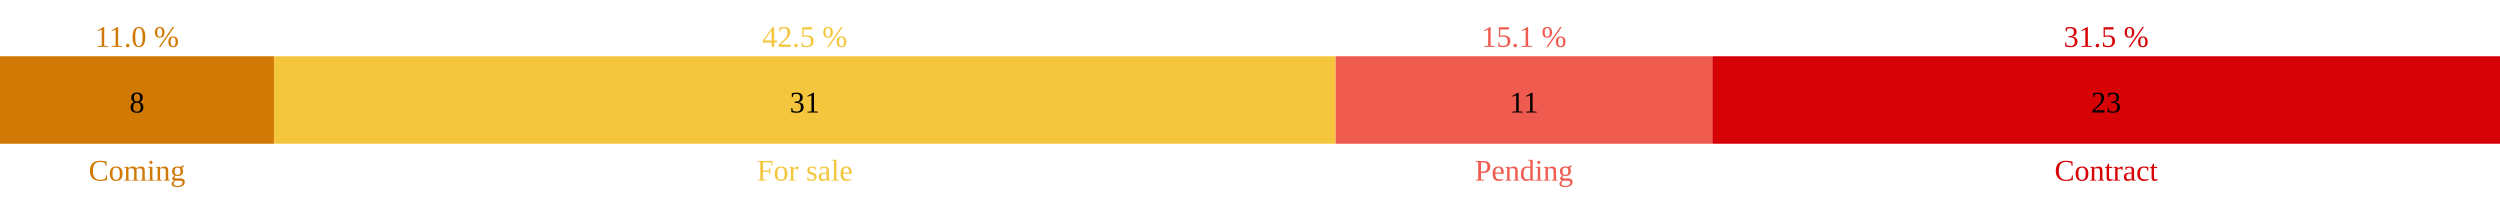
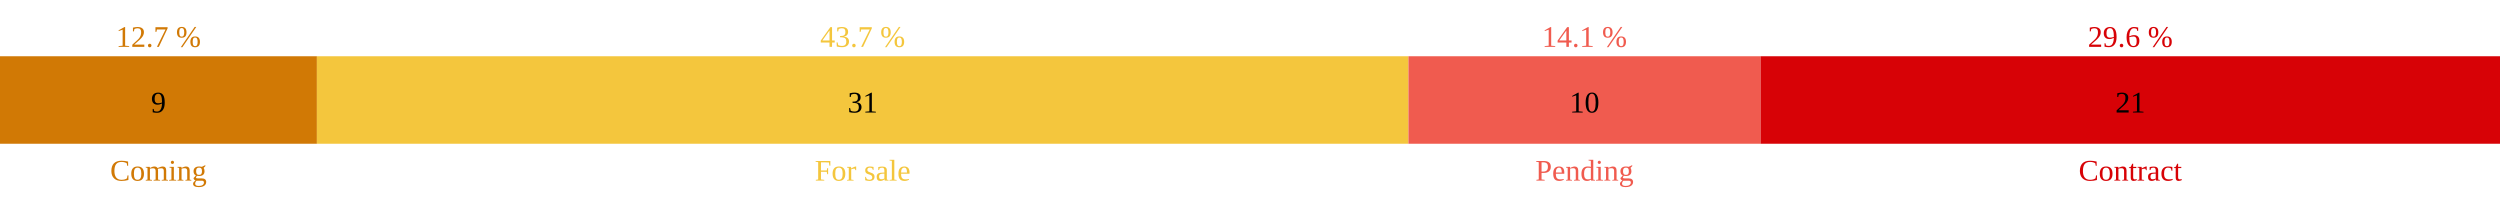
<svg xmlns="http://www.w3.org/2000/svg" width="1000" height="80">
-   <rect class="rect-stacked" x="0" y="22.5" height="35" width="109.589" style="fill: #d17905;" />
-   <rect class="rect-stacked" x="109.589" y="22.5" height="35" width="424.658" style="fill: #f4c63d;" />
-   <rect class="rect-stacked" x="534.247" y="22.5" height="35" width="150.685" style="fill: #f05b4f;" />
-   <rect class="rect-stacked" x="684.932" y="22.5" height="35" width="315.068" style="fill: #d70206;" />
-   <text class="text-value" text-anchor="middle" x="54.795" y="45">8</text>
-   <text class="text-value" text-anchor="middle" x="321.918" y="45">31</text>
-   <text class="text-value" text-anchor="middle" x="609.589" y="45">11</text>
-   <text class="text-value" text-anchor="middle" x="842.466" y="45">23</text>
-   <text class="text-percent" text-anchor="middle" x="54.795" y="18.75" style="fill: #d17905;">11.0 %</text>
-   <text class="text-percent" text-anchor="middle" x="321.918" y="18.75" style="fill: #f4c63d;">42.5 %</text>
-   <text class="text-percent" text-anchor="middle" x="609.589" y="18.75" style="fill: #f05b4f;">15.1 %</text>
-   <text class="text-percent" text-anchor="middle" x="842.466" y="18.75" style="fill: #d70206;">31.5 %</text>
-   <text class="text-label" text-anchor="middle" x="54.795" y="72.25" style="fill: #d17905;">Coming</text>
-   <text class="text-label" text-anchor="middle" x="321.918" y="72.25" style="fill: #f4c63d;">For sale</text>
-   <text class="text-label" text-anchor="middle" x="609.589" y="72.25" style="fill: #f05b4f;">Pending</text>
-   <text class="text-label" text-anchor="middle" x="842.466" y="72.25" style="fill: #d70206;">Contract</text>
+   <rect class="rect-stacked" x="0" y="22.5" height="35" width="126.761" style="fill: #d17905;" />
+   <rect class="rect-stacked" x="126.761" y="22.5" height="35" width="436.62" style="fill: #f4c63d;" />
+   <rect class="rect-stacked" x="563.38" y="22.5" height="35" width="140.845" style="fill: #f05b4f;" />
+   <rect class="rect-stacked" x="704.225" y="22.5" height="35" width="295.775" style="fill: #d70206;" />
+   <text class="text-value" text-anchor="middle" x="63.38" y="45">9</text>
+   <text class="text-value" text-anchor="middle" x="345.07" y="45">31</text>
+   <text class="text-value" text-anchor="middle" x="633.803" y="45">10</text>
+   <text class="text-value" text-anchor="middle" x="852.113" y="45">21</text>
+   <text class="text-percent" text-anchor="middle" x="63.38" y="18.75" style="fill: #d17905;">12.7 %</text>
+   <text class="text-percent" text-anchor="middle" x="345.07" y="18.75" style="fill: #f4c63d;">43.7 %</text>
+   <text class="text-percent" text-anchor="middle" x="633.803" y="18.75" style="fill: #f05b4f;">14.1 %</text>
+   <text class="text-percent" text-anchor="middle" x="852.113" y="18.75" style="fill: #d70206;">29.6 %</text>
+   <text class="text-label" text-anchor="middle" x="63.38" y="72.25" style="fill: #d17905;">Coming</text>
+   <text class="text-label" text-anchor="middle" x="345.07" y="72.25" style="fill: #f4c63d;">For sale</text>
+   <text class="text-label" text-anchor="middle" x="633.803" y="72.25" style="fill: #f05b4f;">Pending</text>
+   <text class="text-label" text-anchor="middle" x="852.113" y="72.25" style="fill: #d70206;">Contract</text>
</svg>
